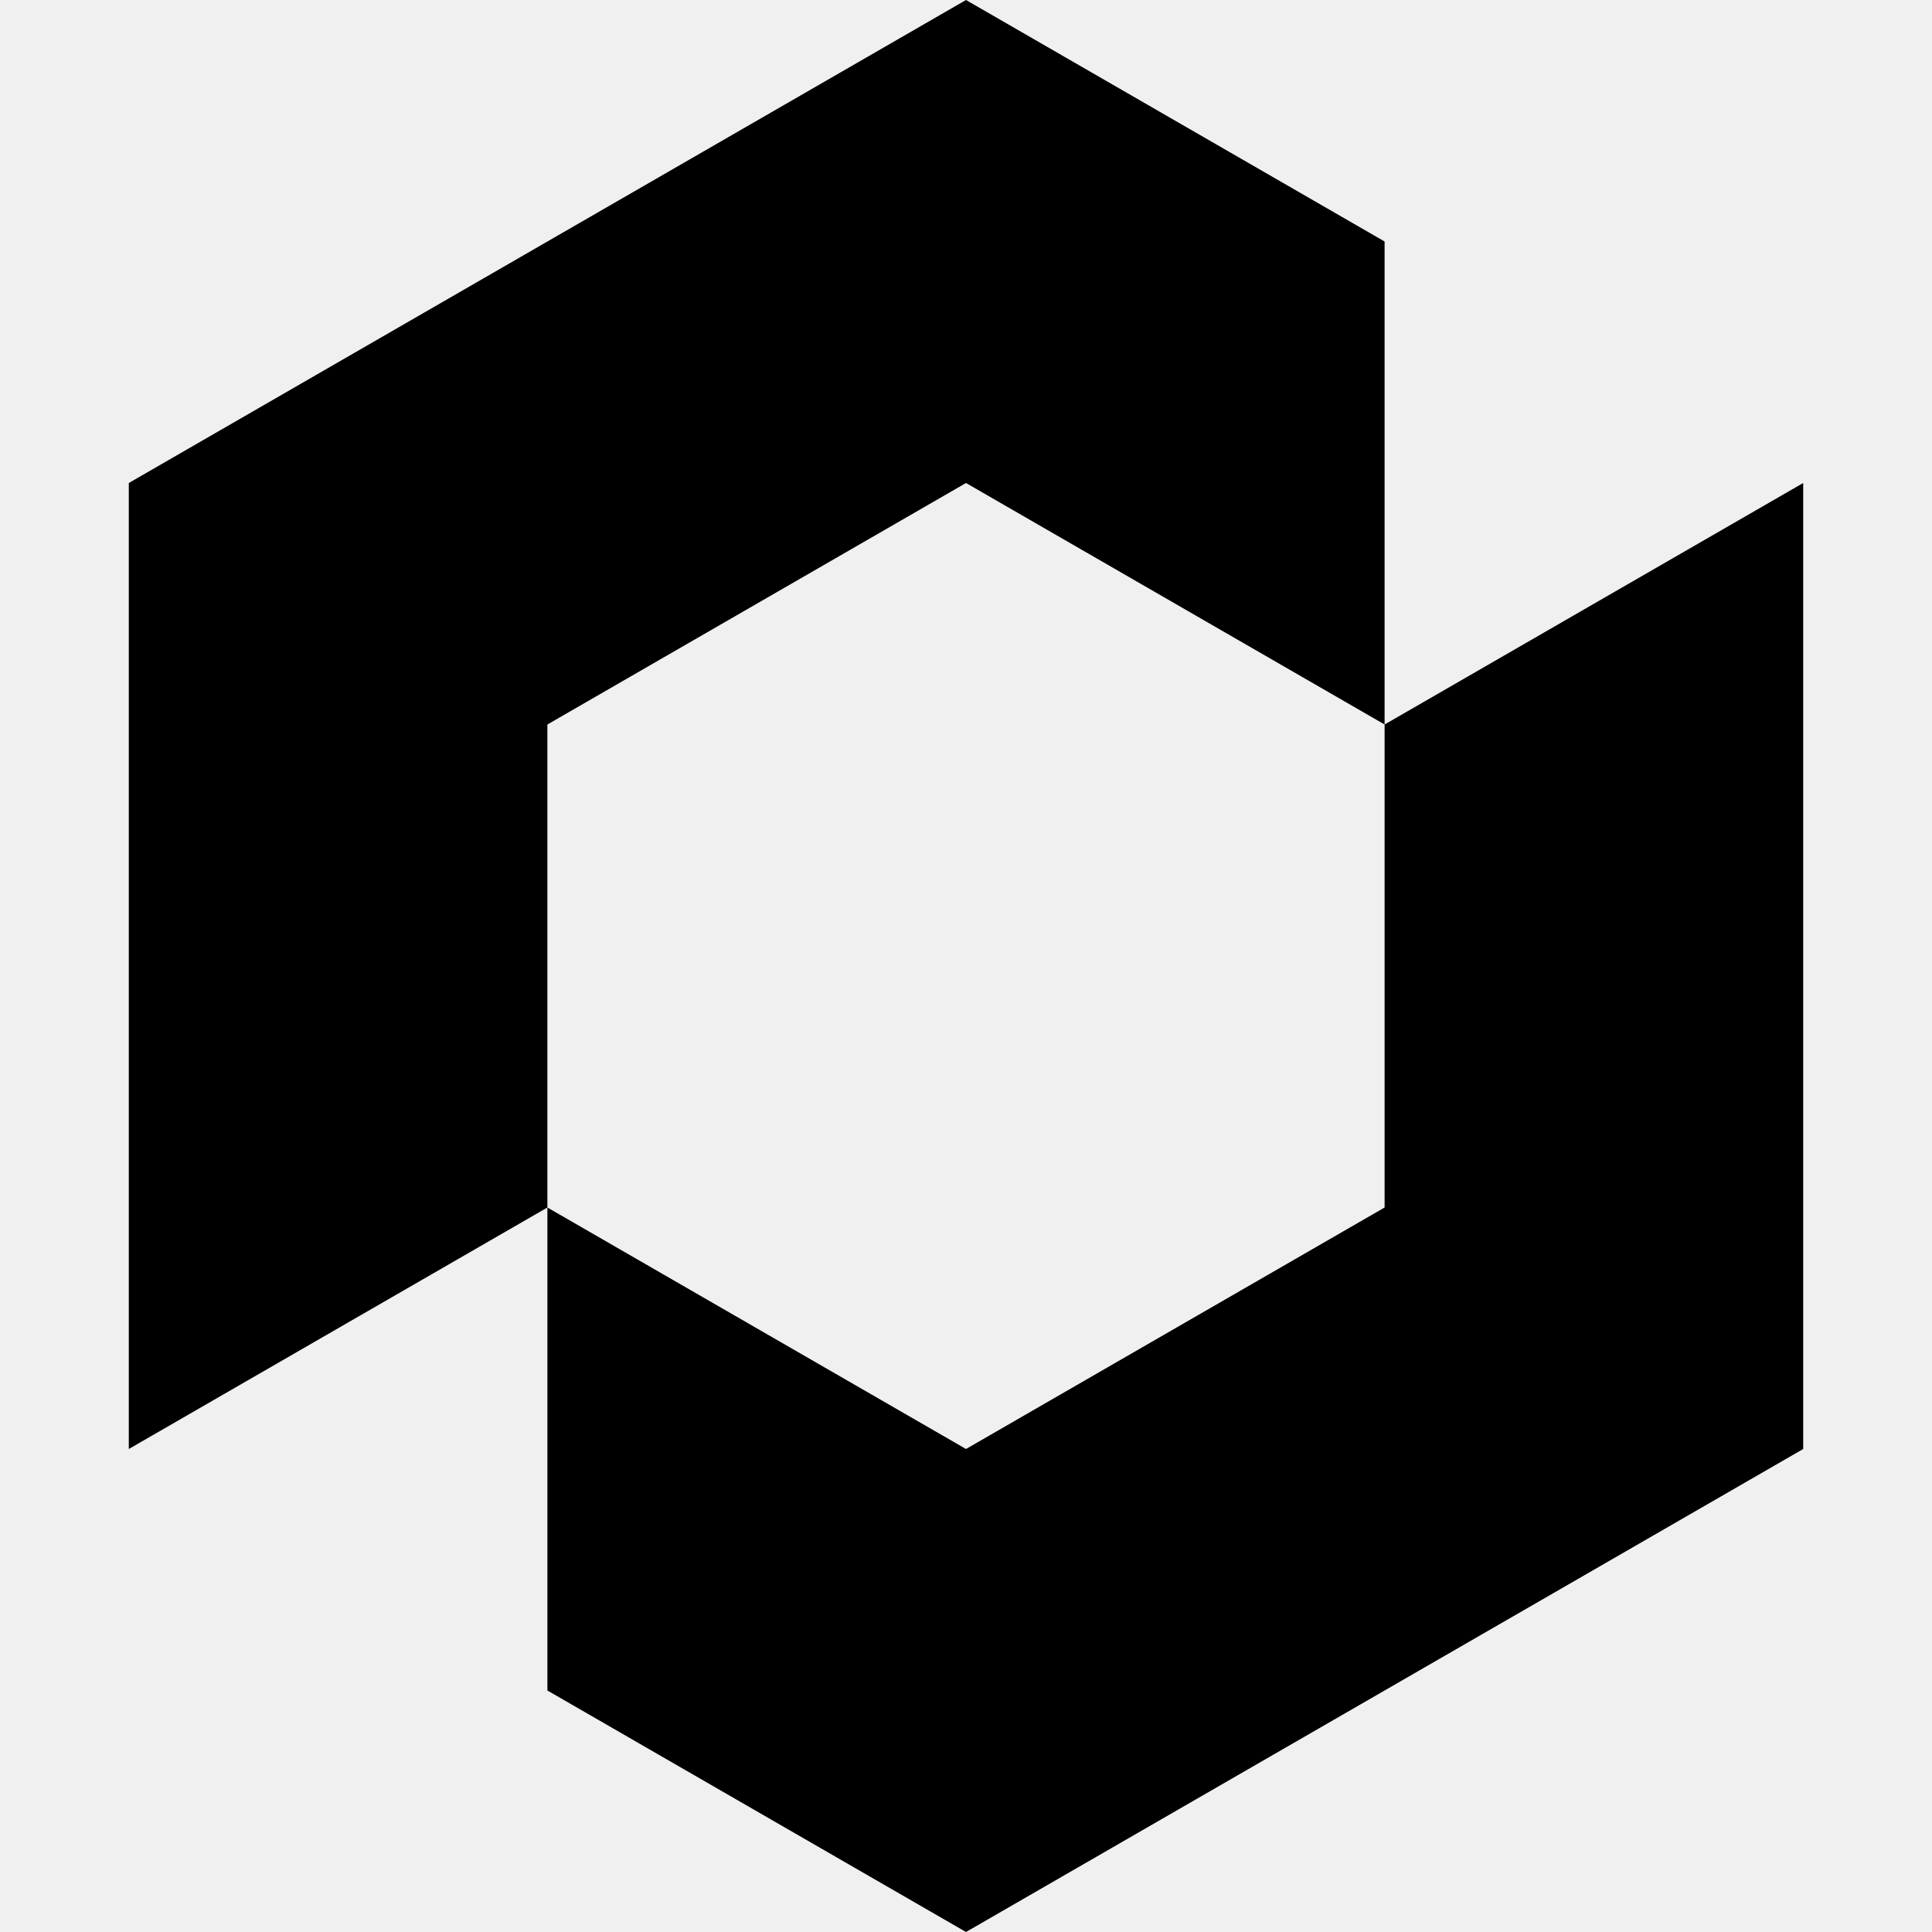
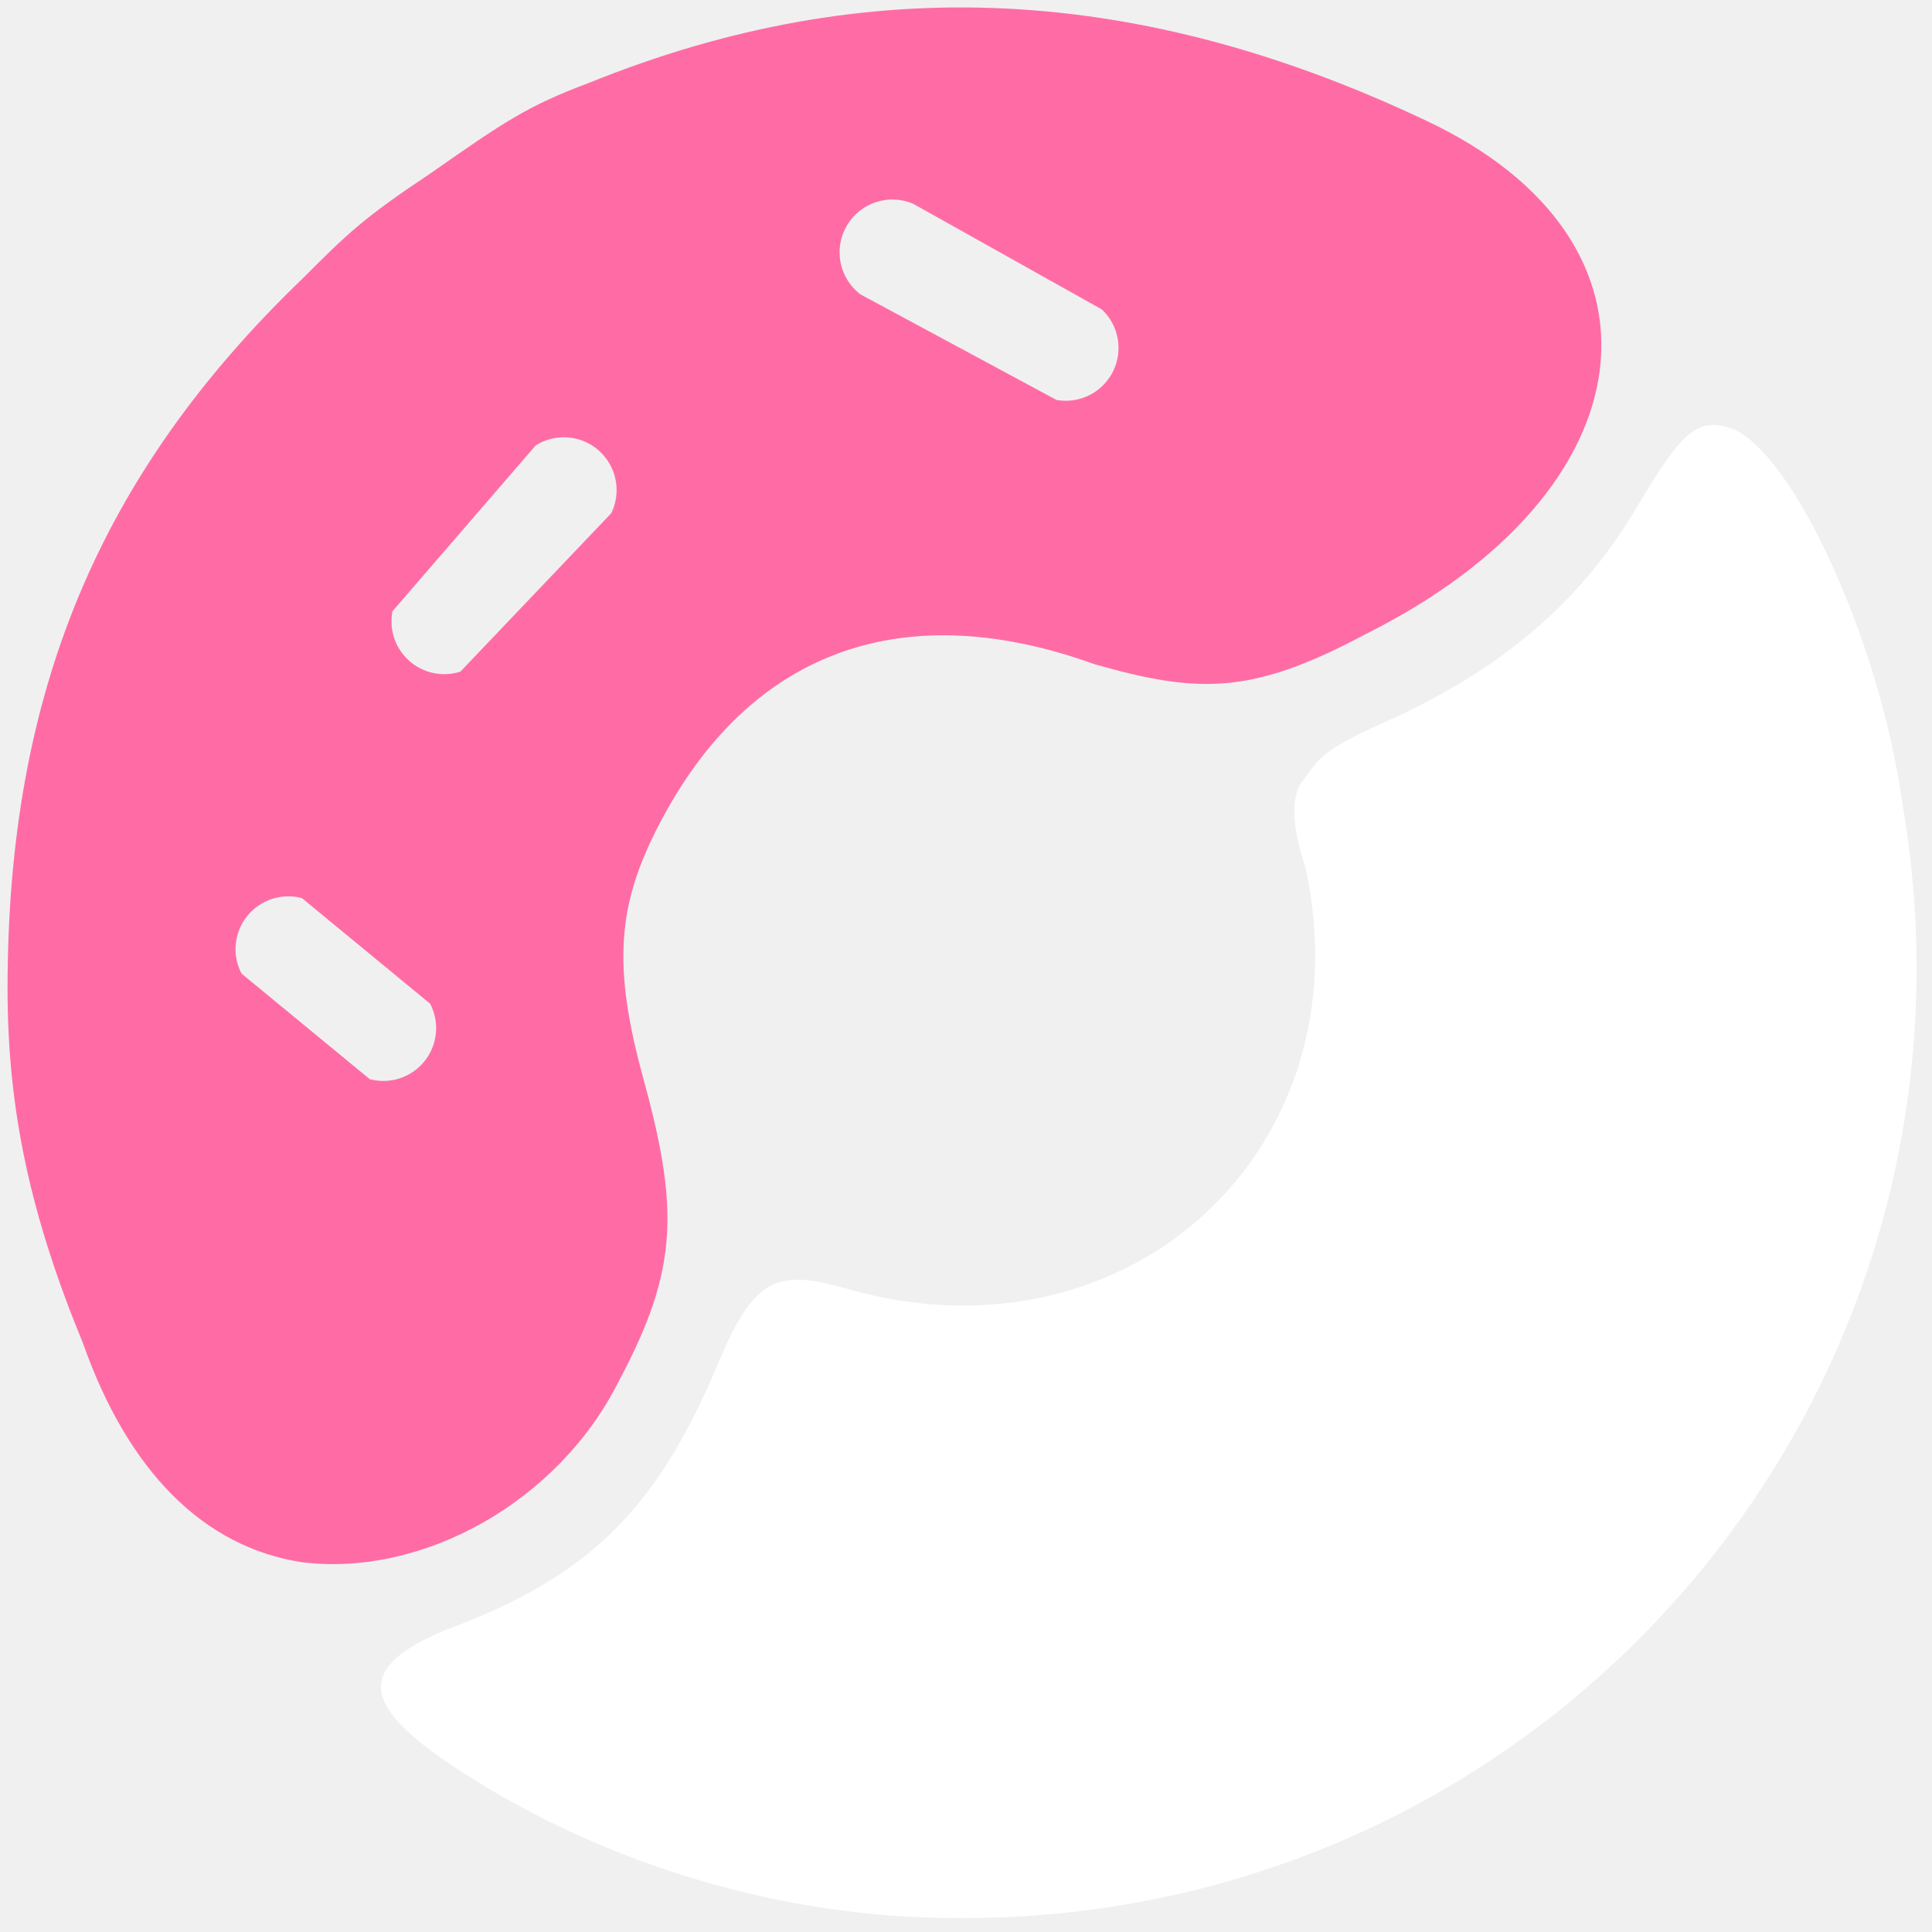
- <svg xmlns="http://www.w3.org/2000/svg" width="60" height="60" viewBox="0 0 60 60" fill="none">
+ <svg xmlns="http://www.w3.org/2000/svg" viewBox="0 0 256 256">
  <style>
-   path { fill: #000; }
-   @media (prefers-color-scheme: dark) {
-     path { fill: #fff; }
+   .mono { fill: #fff; }
+   @media (prefers-color-scheme: light) {
+     .mono { fill: #1b1b1f; }
  }
</style>
-   <path d="M4 45L17 37.5V22.5L30 15L43 22.5V7.5L30 0L4 15V45ZM56 15L43 22.5V37.5L30 45L17 37.5V52.5L30 60L56 45V15Z" />
+   <path class="mono" d="M121 254C100 253 78 246 60 234C48 226 47 221 59 216C78 209 87 200 95 181C100 169 103 168 113 171C150 181 181 152 173 115C171 109 171 105 173 103C175 100 176 99 185 95C200 88 210 79 217 67C223 57 225 55 230 57C238 61 249 85 252 106C266 186 203 258 121 254Z" />
+   <path fill="#ff6ca5" fill-rule="evenodd" d="M40 207C27 205 17 195 11 178C4 161 1 147 1 131C1 92 13 63 40 37C46 31 48 29 57 23C67 16 70 14 78 11C115 -4 151 -2 189 16C223 32 219 65 181 84C166 92 159 92 145 88C120 79 100 86 88 108C82 119 81 127 85 142C90 160 90 168 82 183C74 199 56 209 40 207ZM114 39A7 7 0 0 1 121 27L146 41A7 7 0 0 1 140 53ZM71 59A7 7 0 0 1 81 68L61 89A7 7 0 0 1 52 81ZM32 129A7 7 0 0 1 40 119L57 133A7 7 0 0 1 49 143Z" />
</svg>
